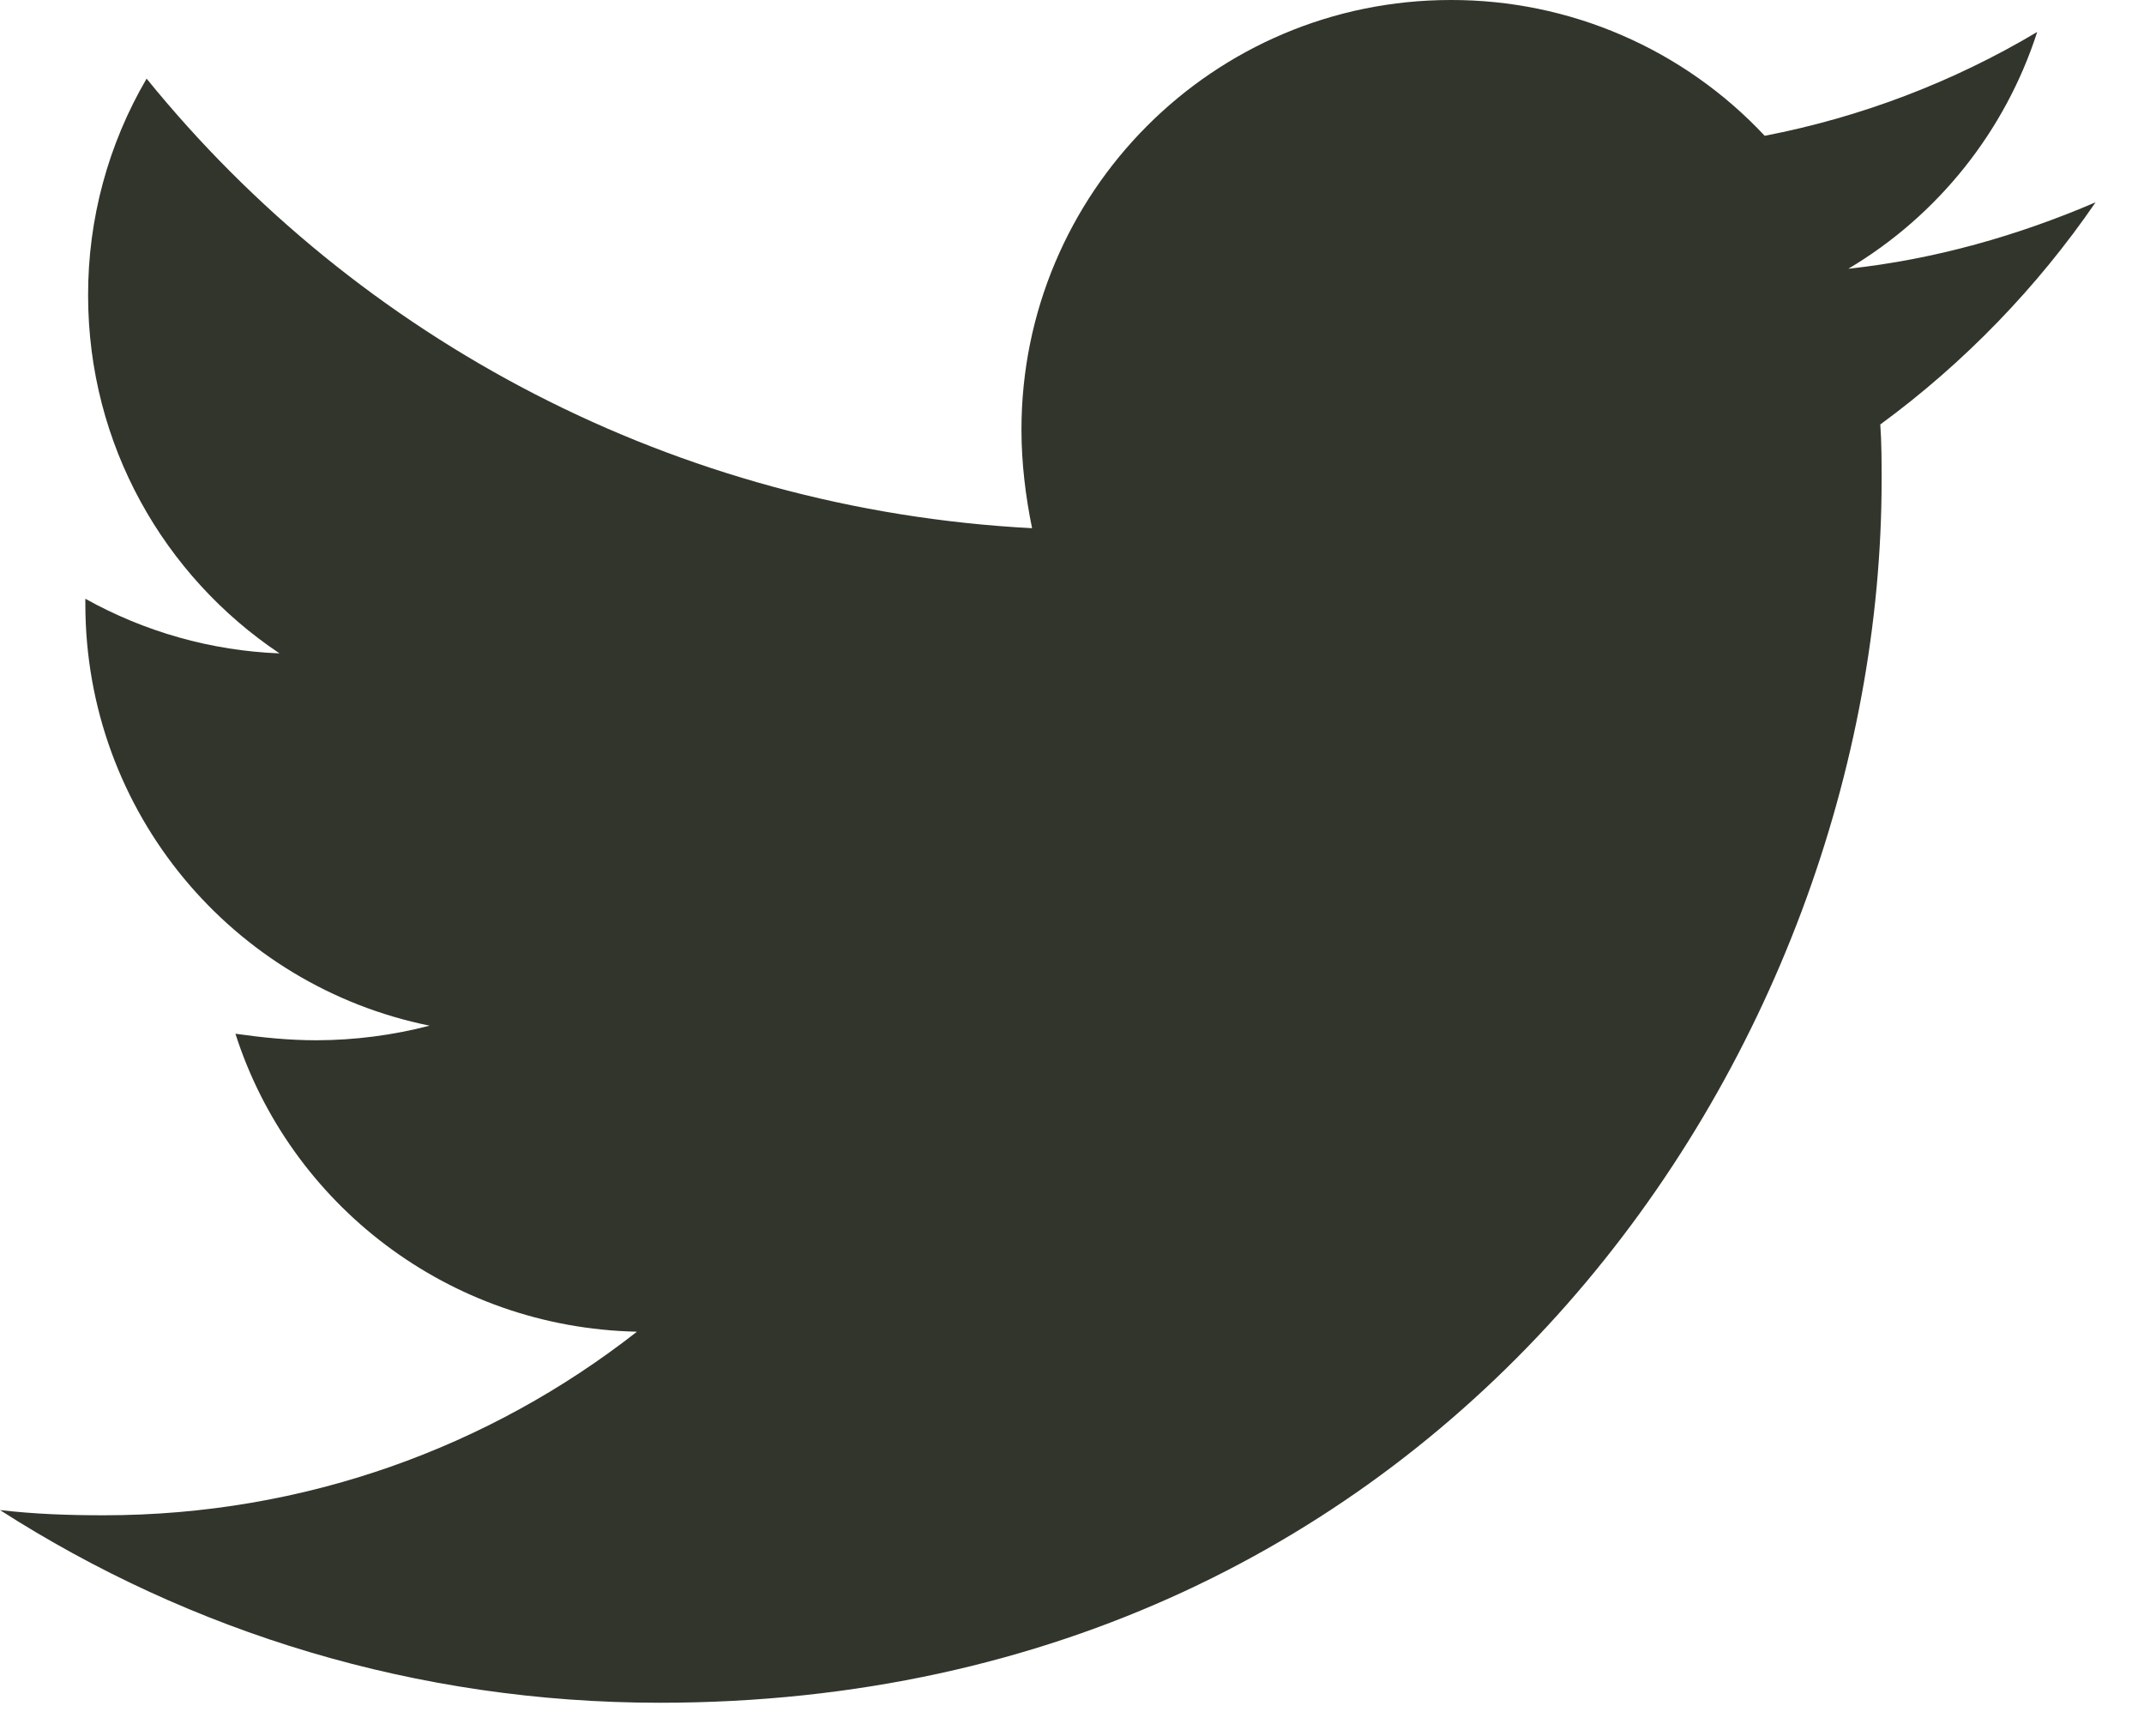
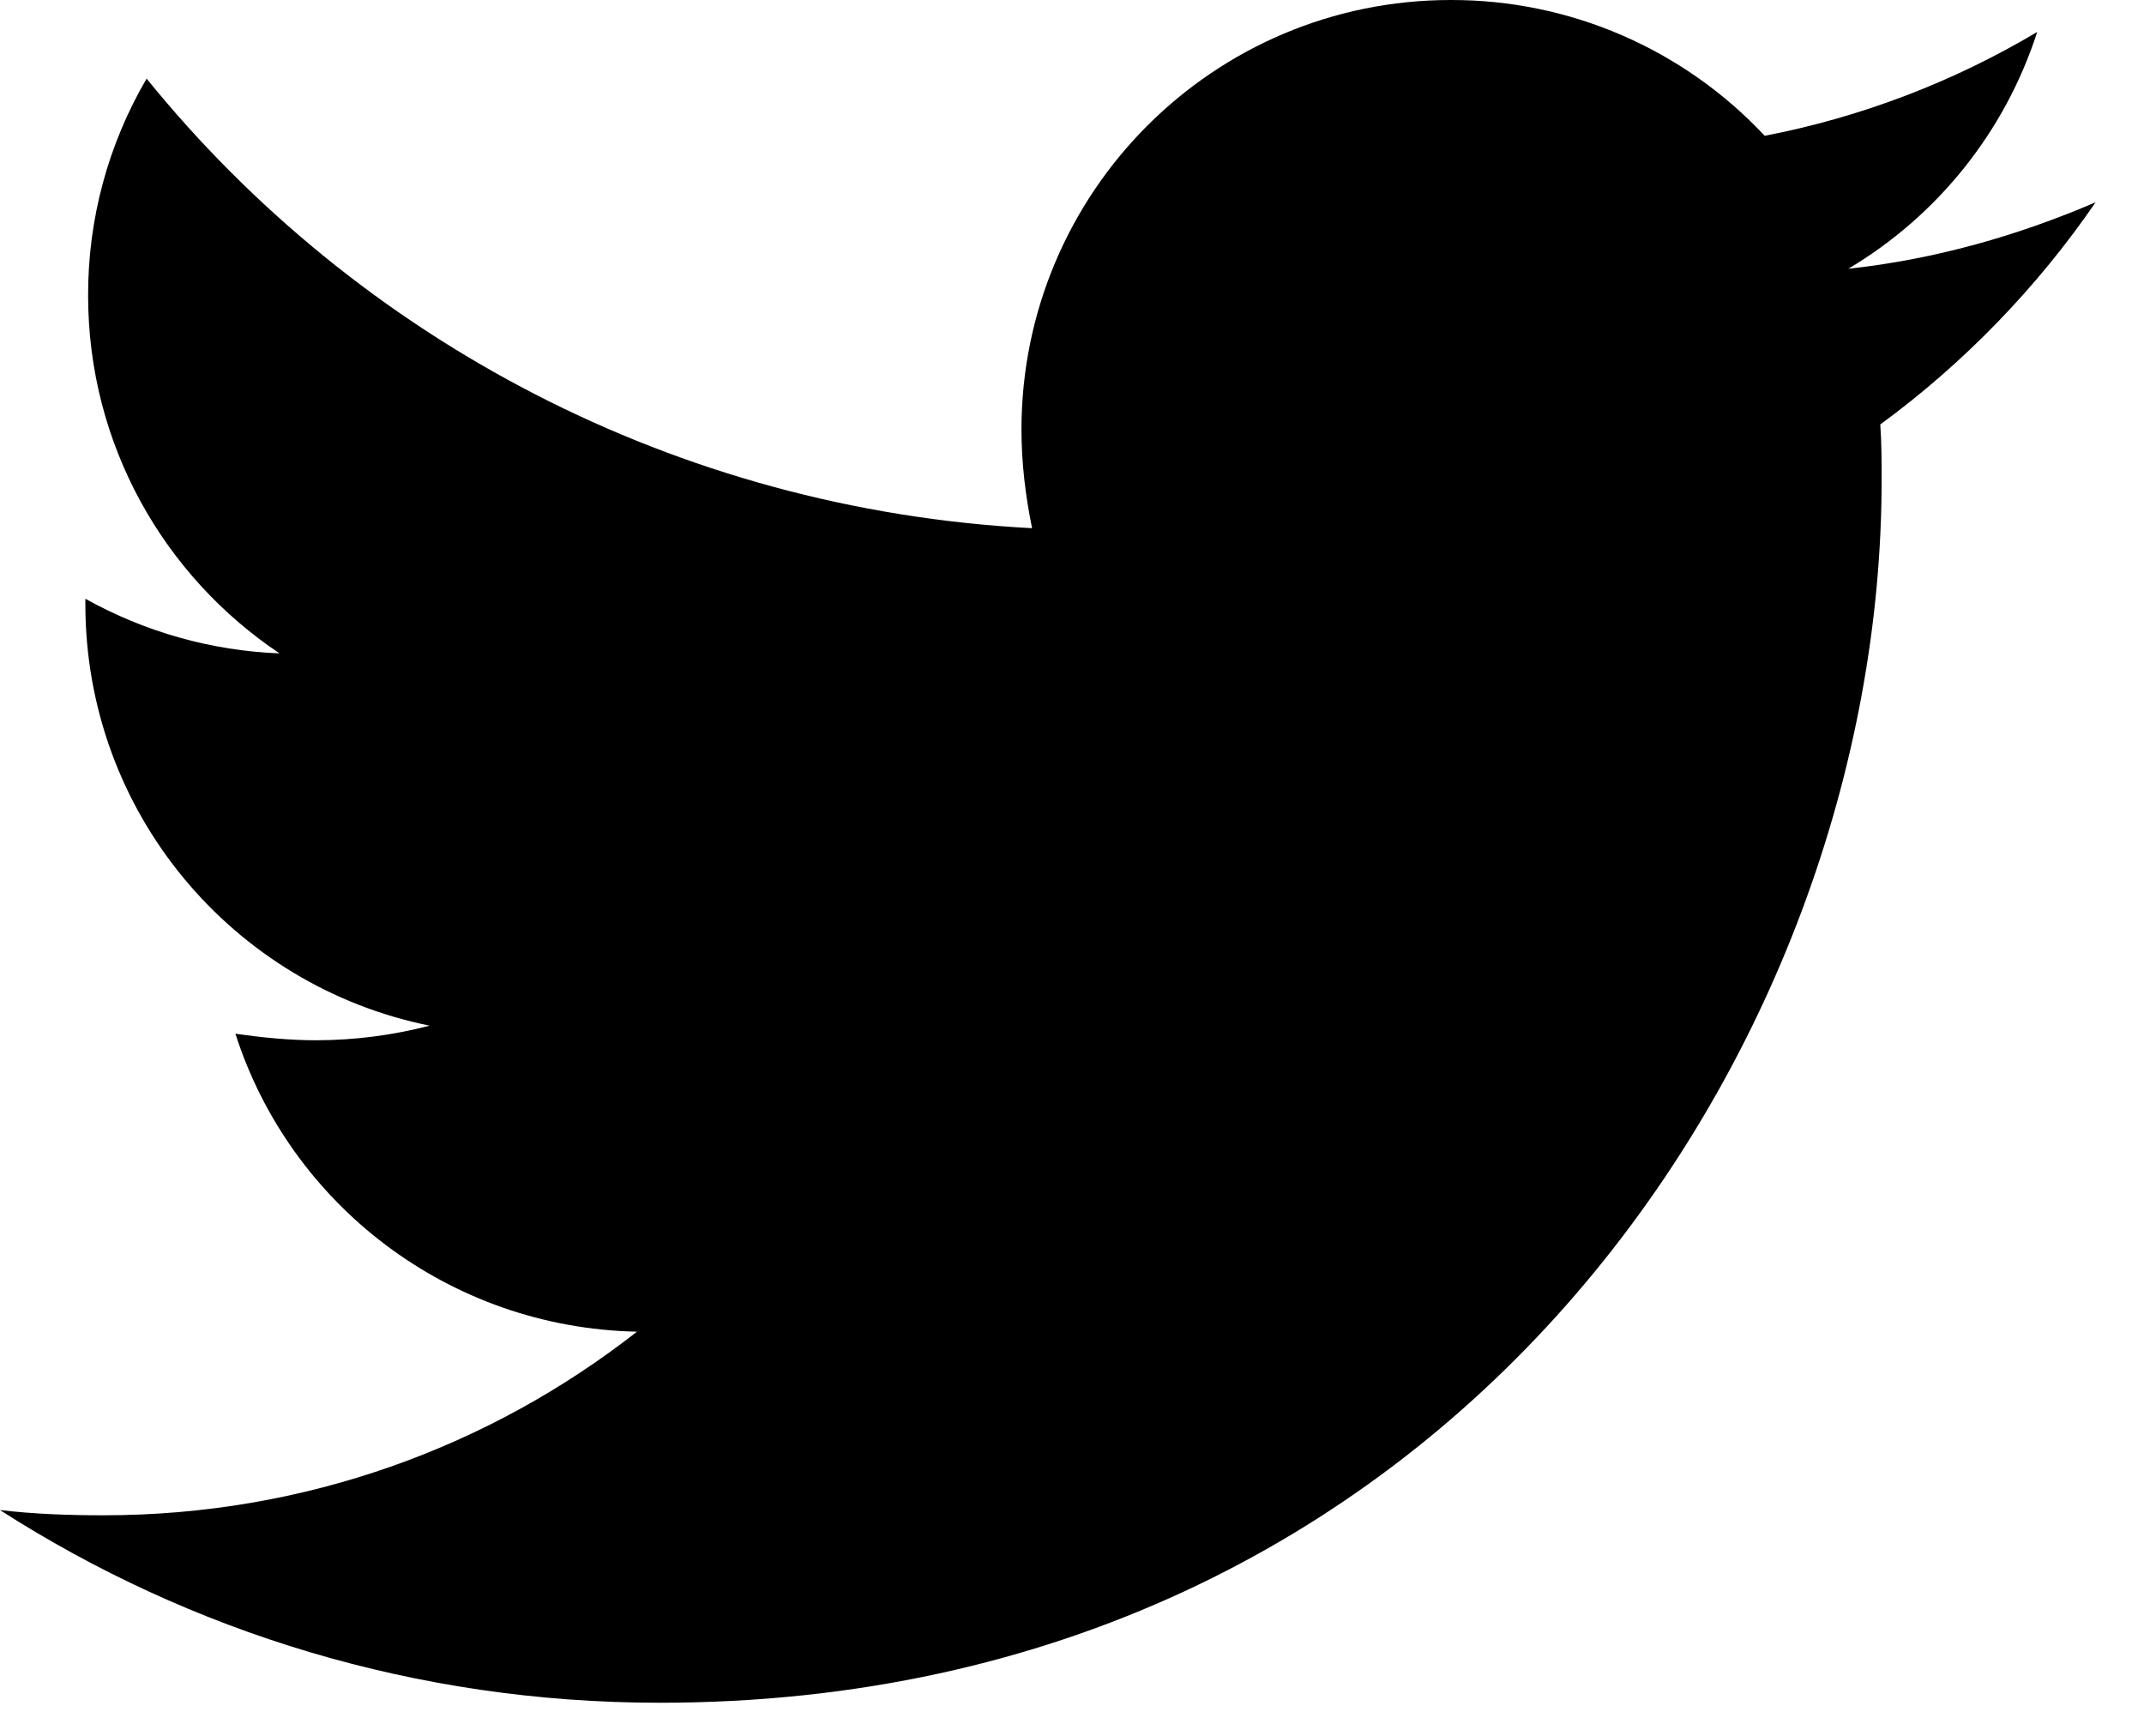
- <svg xmlns="http://www.w3.org/2000/svg" width="21" height="17" viewBox="0 0 21 17" fill="none">
-   <path d="M20.526 1.981C19.771 2.306 18.95 2.541 18.104 2.632C18.982 2.11 19.64 1.286 19.954 0.313C19.13 0.804 18.227 1.148 17.285 1.33C16.891 0.909 16.415 0.574 15.886 0.345C15.358 0.116 14.787 -0.001 14.211 1.02382e-05C11.88 1.02382e-05 10.005 1.89 10.005 4.208C10.005 4.534 10.045 4.86 10.109 5.173C6.618 4.99 3.505 3.323 1.436 0.77C1.059 1.414 0.861 2.147 0.863 2.894C0.863 4.354 1.606 5.642 2.738 6.399C2.071 6.373 1.419 6.189 0.836 5.864V5.915C0.836 7.96 2.282 9.655 4.208 10.045C3.847 10.139 3.475 10.187 3.101 10.188C2.827 10.188 2.568 10.161 2.306 10.124C2.839 11.791 4.391 13.003 6.239 13.042C4.793 14.174 2.982 14.84 1.016 14.84C0.664 14.84 0.338 14.828 0 14.789C1.865 15.985 4.078 16.676 6.461 16.676C14.197 16.676 18.43 10.267 18.43 4.704C18.43 4.522 18.43 4.339 18.417 4.157C19.236 3.557 19.954 2.815 20.526 1.981Z" fill="#31352B" />
+ <svg xmlns="http://www.w3.org/2000/svg" width="21" height="17" viewBox="0 0 21 17">
+   <path d="M20.526 1.981C19.771 2.306 18.95 2.541 18.104 2.632C18.982 2.11 19.64 1.286 19.954 0.313C19.13 0.804 18.227 1.148 17.285 1.33C16.891 0.909 16.415 0.574 15.886 0.345C15.358 0.116 14.787 -0.001 14.211 1.02382e-05C11.88 1.02382e-05 10.005 1.89 10.005 4.208C10.005 4.534 10.045 4.86 10.109 5.173C6.618 4.99 3.505 3.323 1.436 0.77C1.059 1.414 0.861 2.147 0.863 2.894C0.863 4.354 1.606 5.642 2.738 6.399C2.071 6.373 1.419 6.189 0.836 5.864V5.915C0.836 7.96 2.282 9.655 4.208 10.045C3.847 10.139 3.475 10.187 3.101 10.188C2.827 10.188 2.568 10.161 2.306 10.124C2.839 11.791 4.391 13.003 6.239 13.042C4.793 14.174 2.982 14.84 1.016 14.84C0.664 14.84 0.338 14.828 0 14.789C1.865 15.985 4.078 16.676 6.461 16.676C14.197 16.676 18.43 10.267 18.43 4.704C18.43 4.522 18.43 4.339 18.417 4.157C19.236 3.557 19.954 2.815 20.526 1.981Z" />
</svg>
